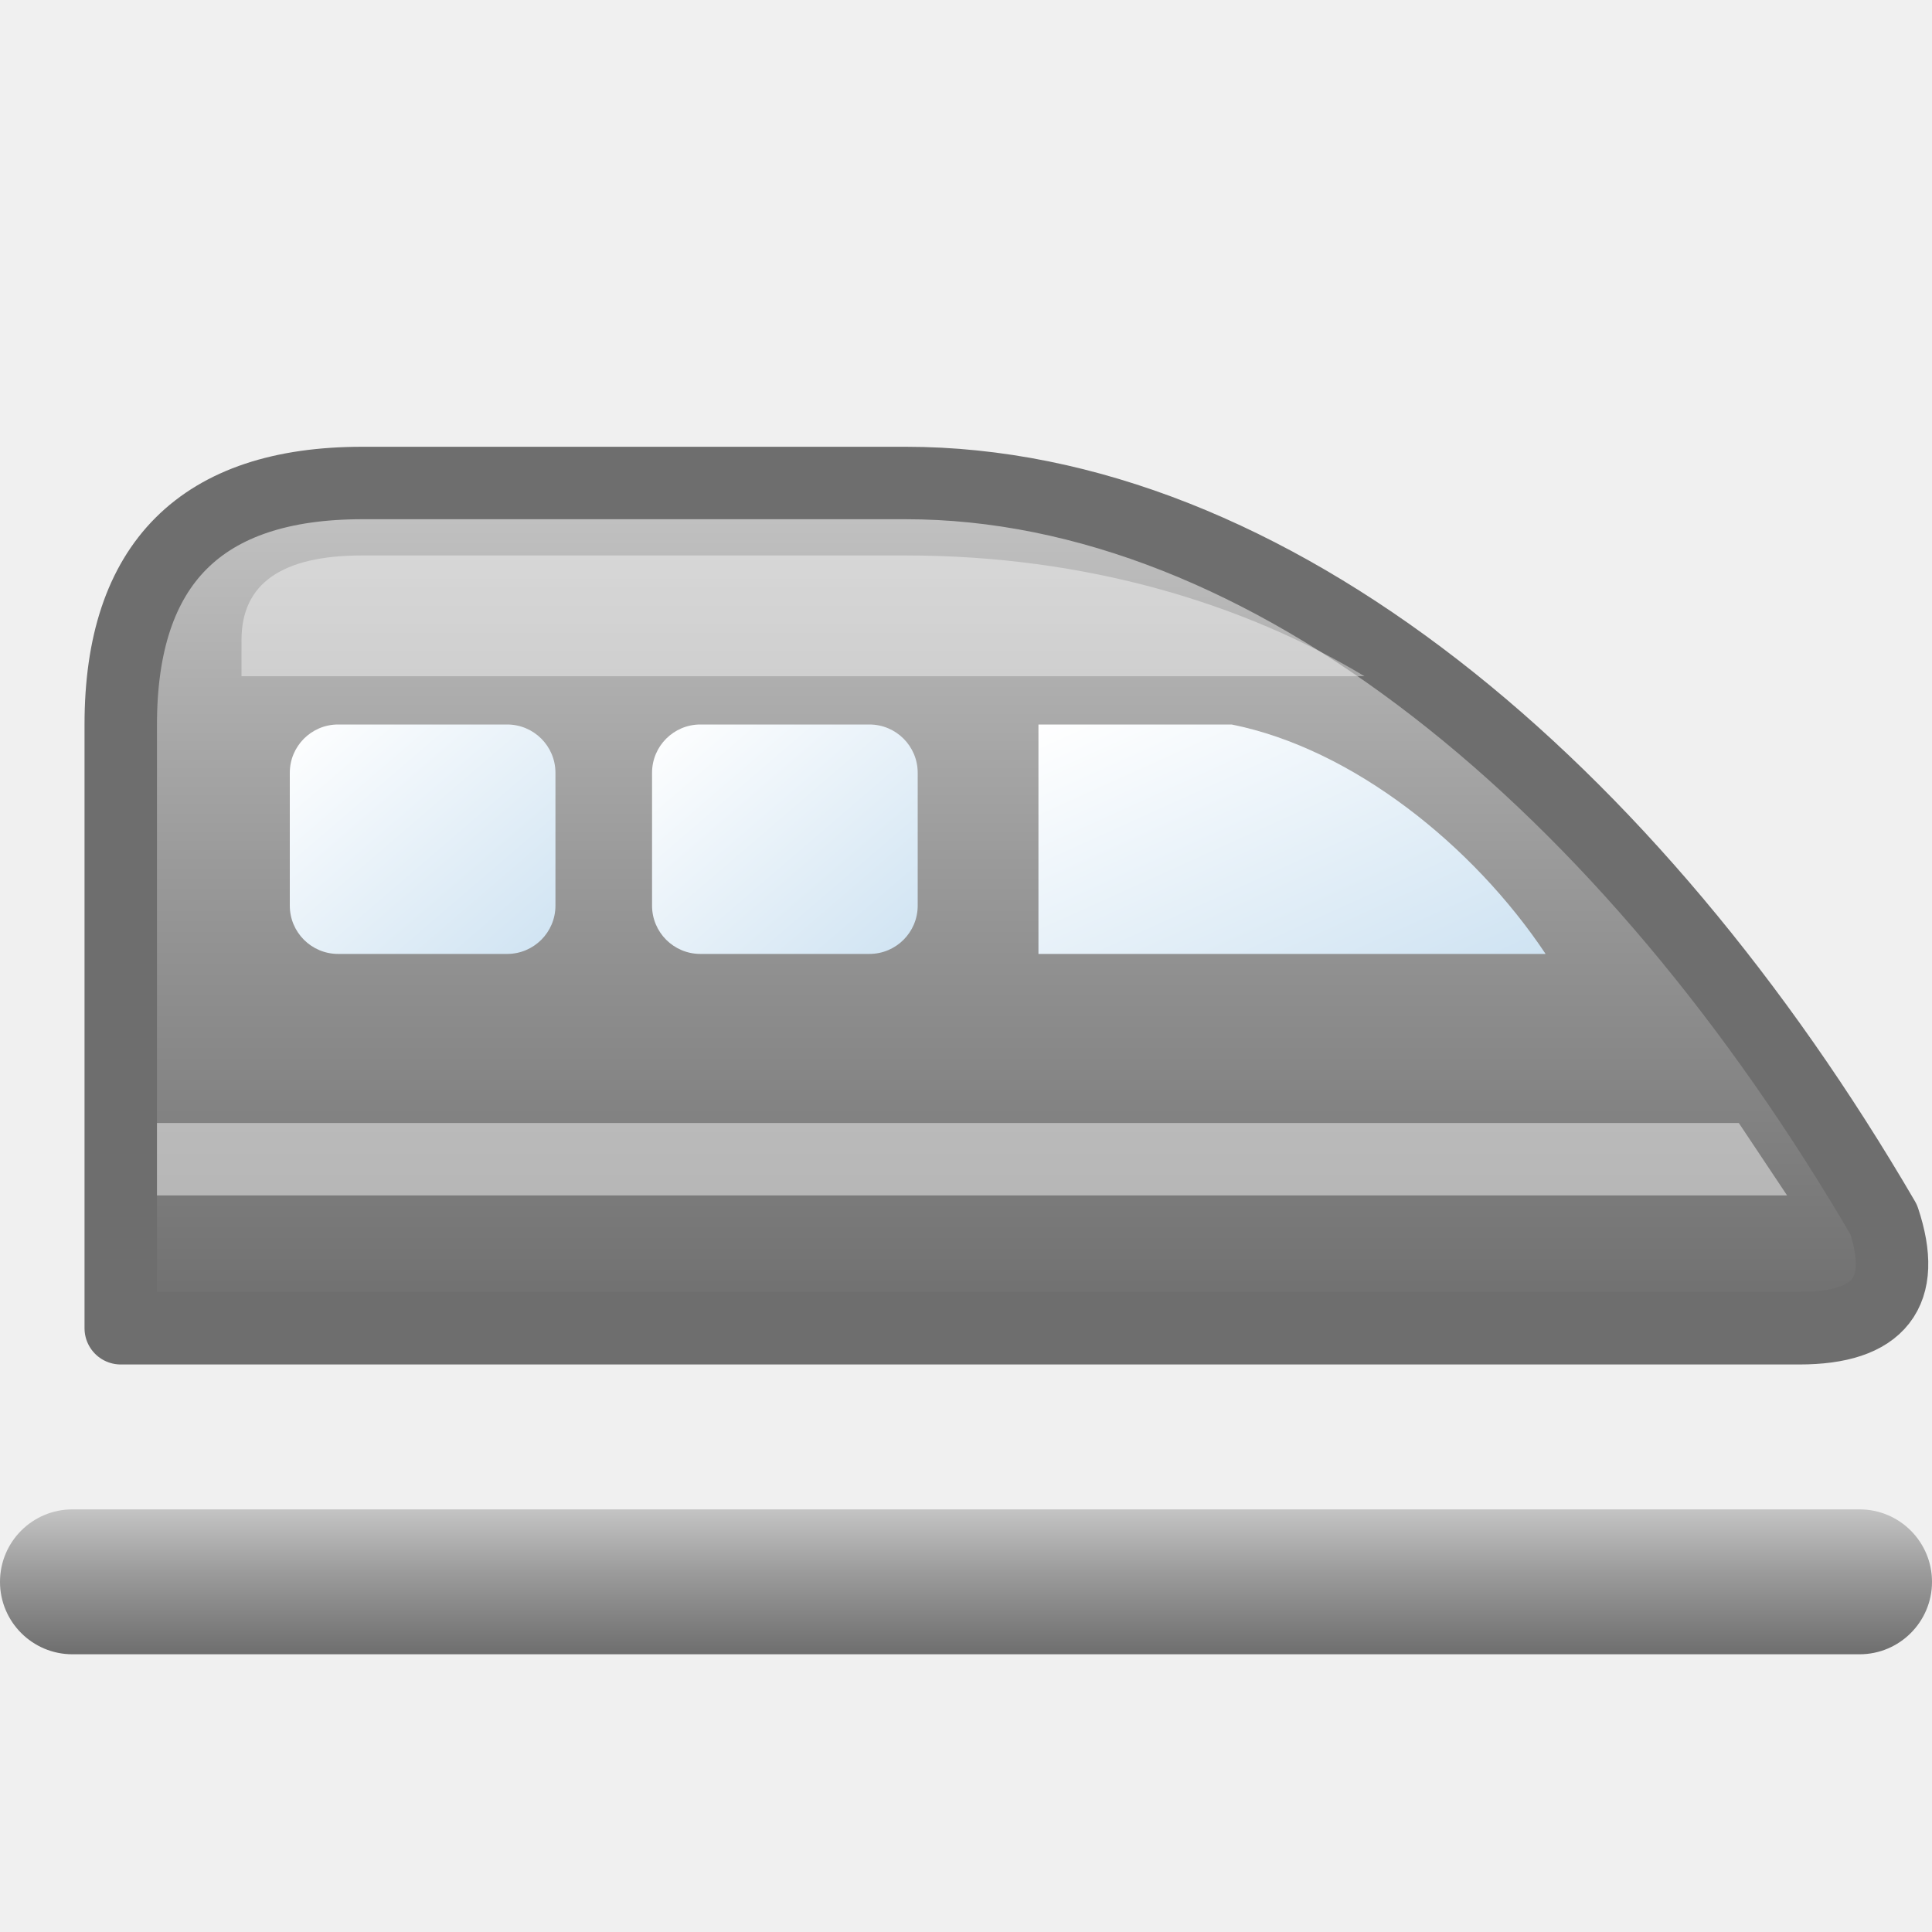
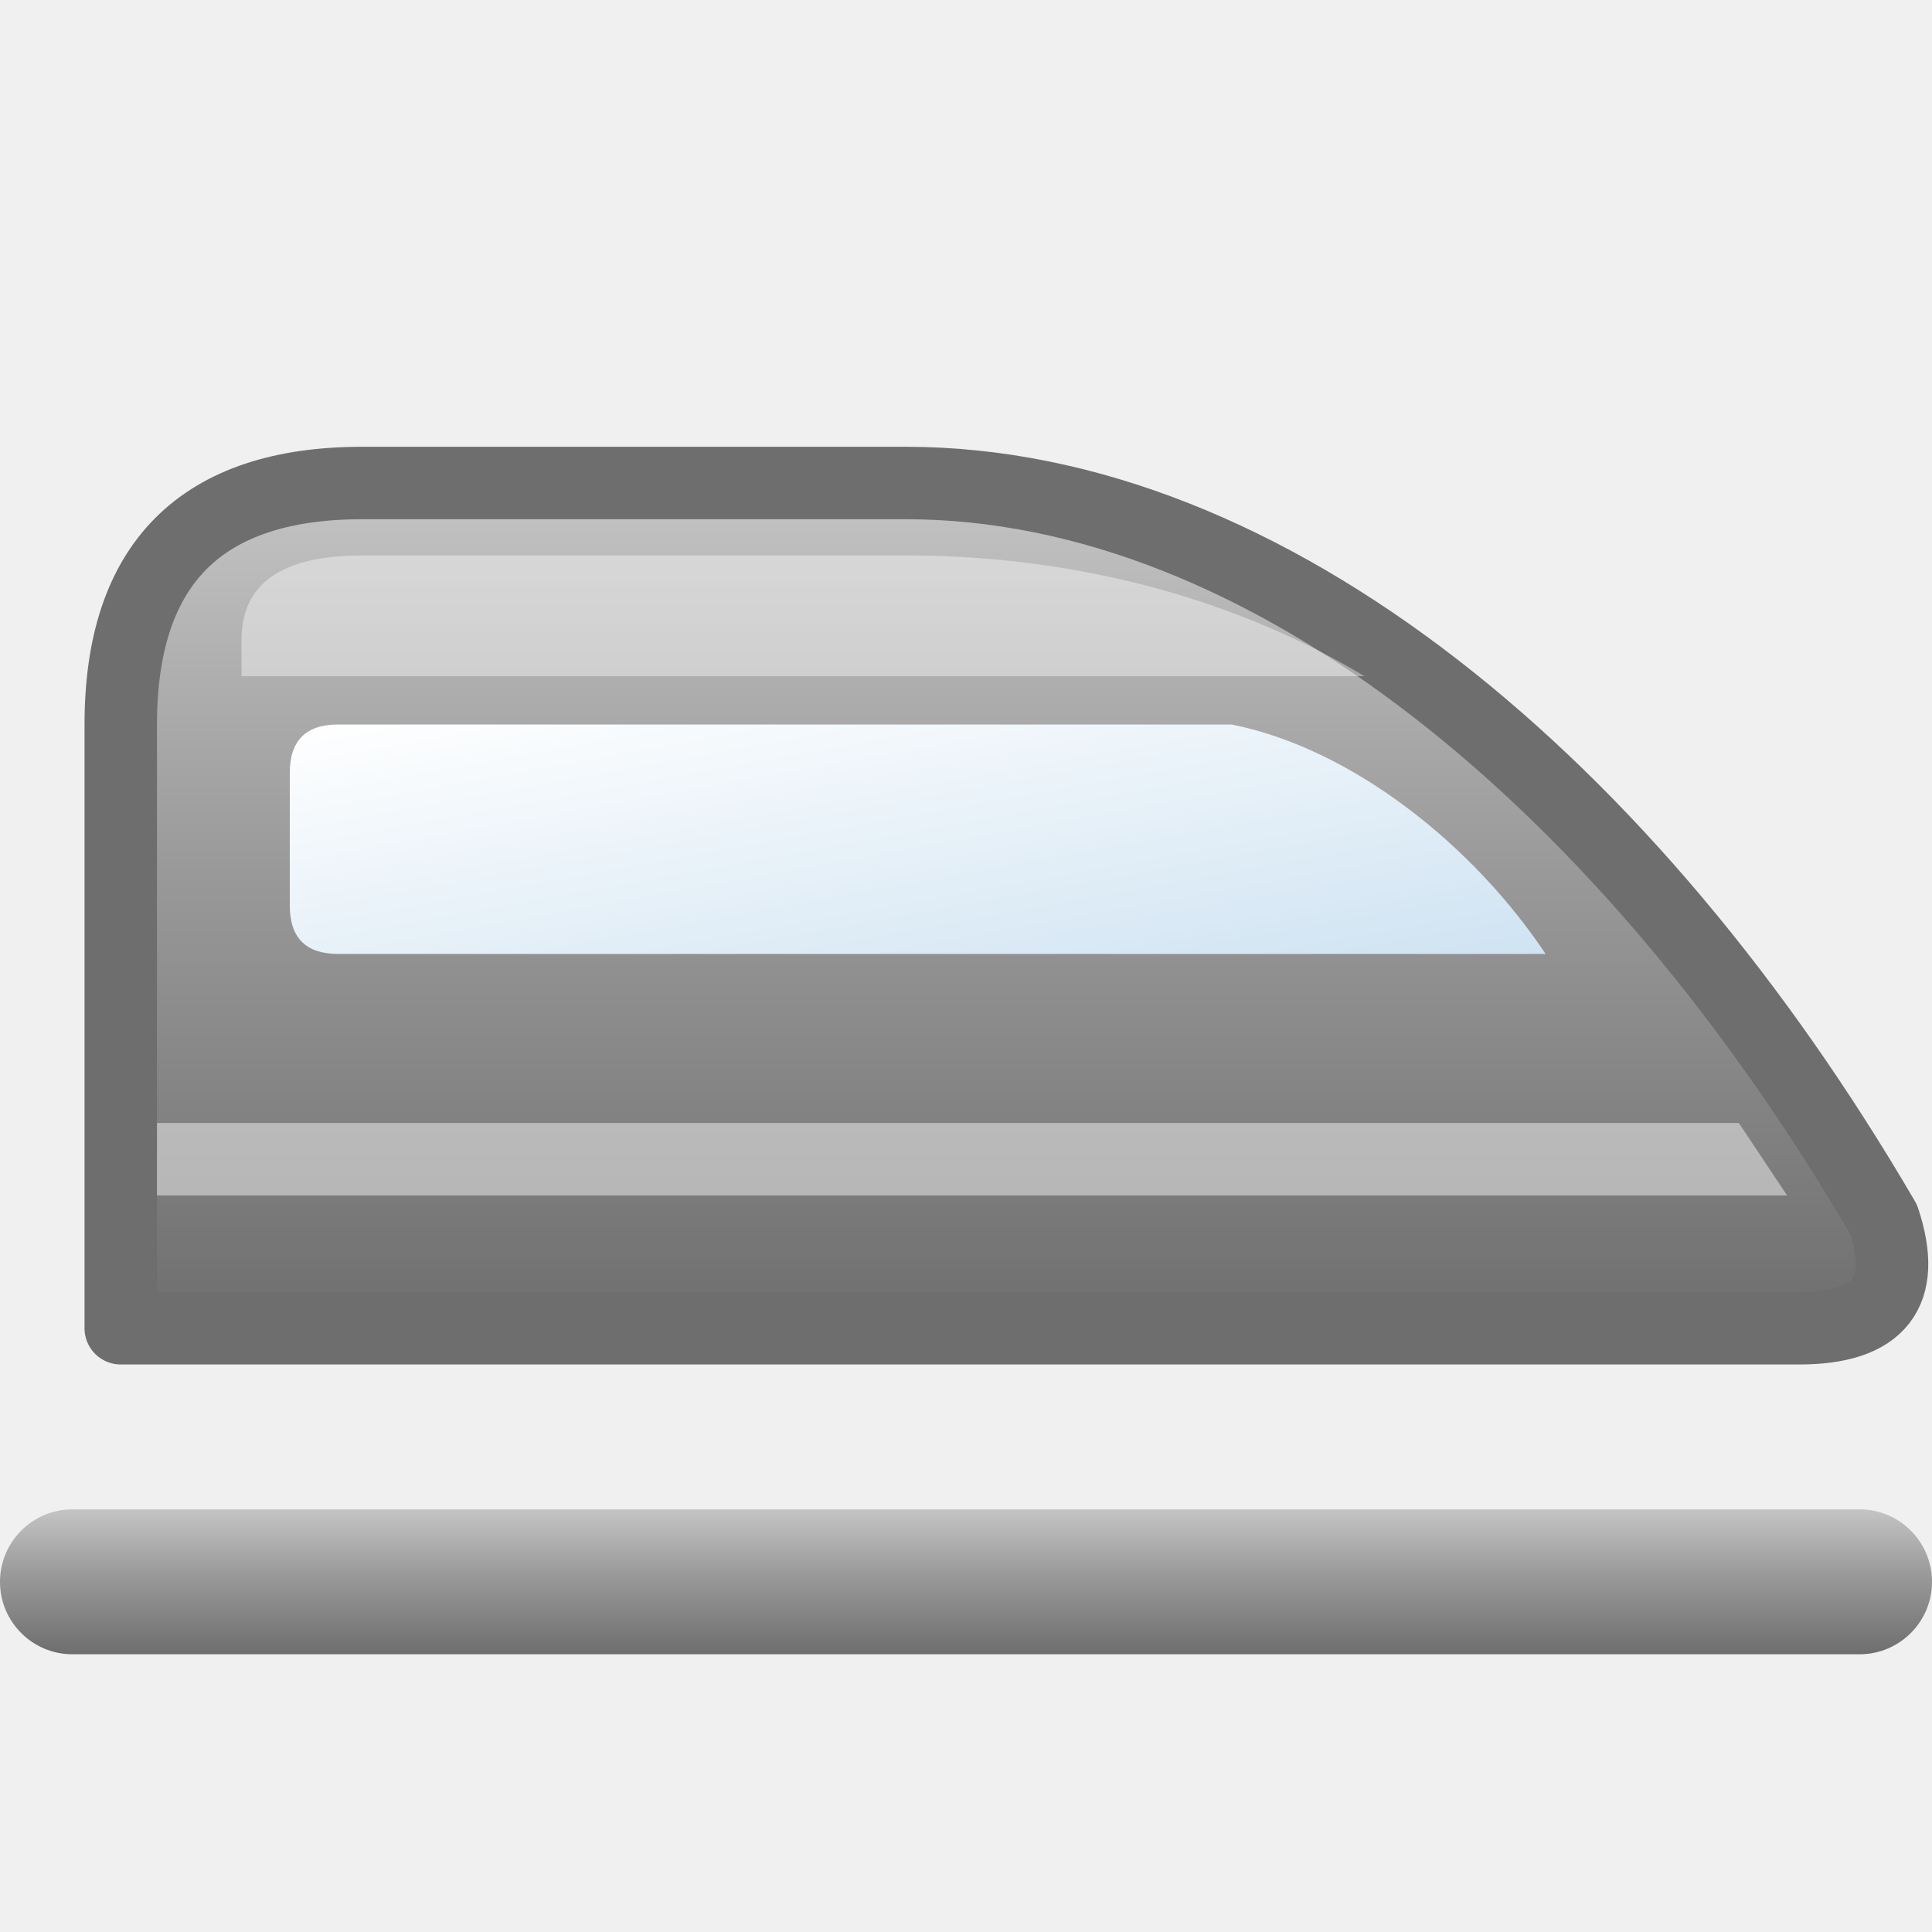
<svg xmlns="http://www.w3.org/2000/svg" width="16" height="16" viewBox="0 0 16 16">
  <defs>
    <linearGradient id="body-grey" x1="0" y1="0" x2="0" y2="1">
      <stop offset="0" stop-color="#c4c4c4" />
      <stop offset="0.45" stop-color="#9a9a9a" />
      <stop offset="1" stop-color="#6e6e6e" />
    </linearGradient>
    <linearGradient id="window-grey" x1="0" y1="0" x2="1" y2="1">
      <stop offset="0" stop-color="#ffffff" />
      <stop offset="1" stop-color="#cfe3f2" />
    </linearGradient>
  </defs>
  <path d="M1 11 L1 6 Q1 4 3 4 L7.5 4 C10.5 4 13.5 6.5 15.6 10.1 Q15.9 11 14.9 11 Z" fill="url(#body-grey)" stroke="#6e6e6e" stroke-width="0.6" stroke-linejoin="round" />
  <path d="M2 5.3 Q2 4.6 3 4.6 L7.5 4.6 C9 4.6 10.3 5 11.3 5.6 L2 5.6 Z" fill="#ffffff" opacity="0.4" />
-   <rect x="2.4" y="6" width="2.2" height="1.9" rx="0.4" fill="url(#window-grey)" />
-   <rect x="5.4" y="6" width="2.2" height="1.9" rx="0.4" fill="url(#window-grey)" />
-   <path d="M8.6 6 L10.2 6 C11.2 6.2 12.2 7 12.8 7.9 L8.6 7.9 Z" fill="url(#window-grey)" />
+   <path d="M2.8 6 L10.2 6 C11.2 6.2 12.2 7 12.8 7.9 L2.8 7.9 Q2.4 7.9 2.4 7.5 L2.4 6.4 Q2.4 6 2.8 6 Z" fill="url(#window-grey)" />
  <path d="M1.3 9.3 L14.4 9.3 L14.8 9.9 L1.3 9.9 Z" fill="#ffffff" opacity="0.45" />
  <rect x="0" y="12.5" width="16" height="1.2" rx="0.6" fill="url(#body-grey)" />
</svg>
